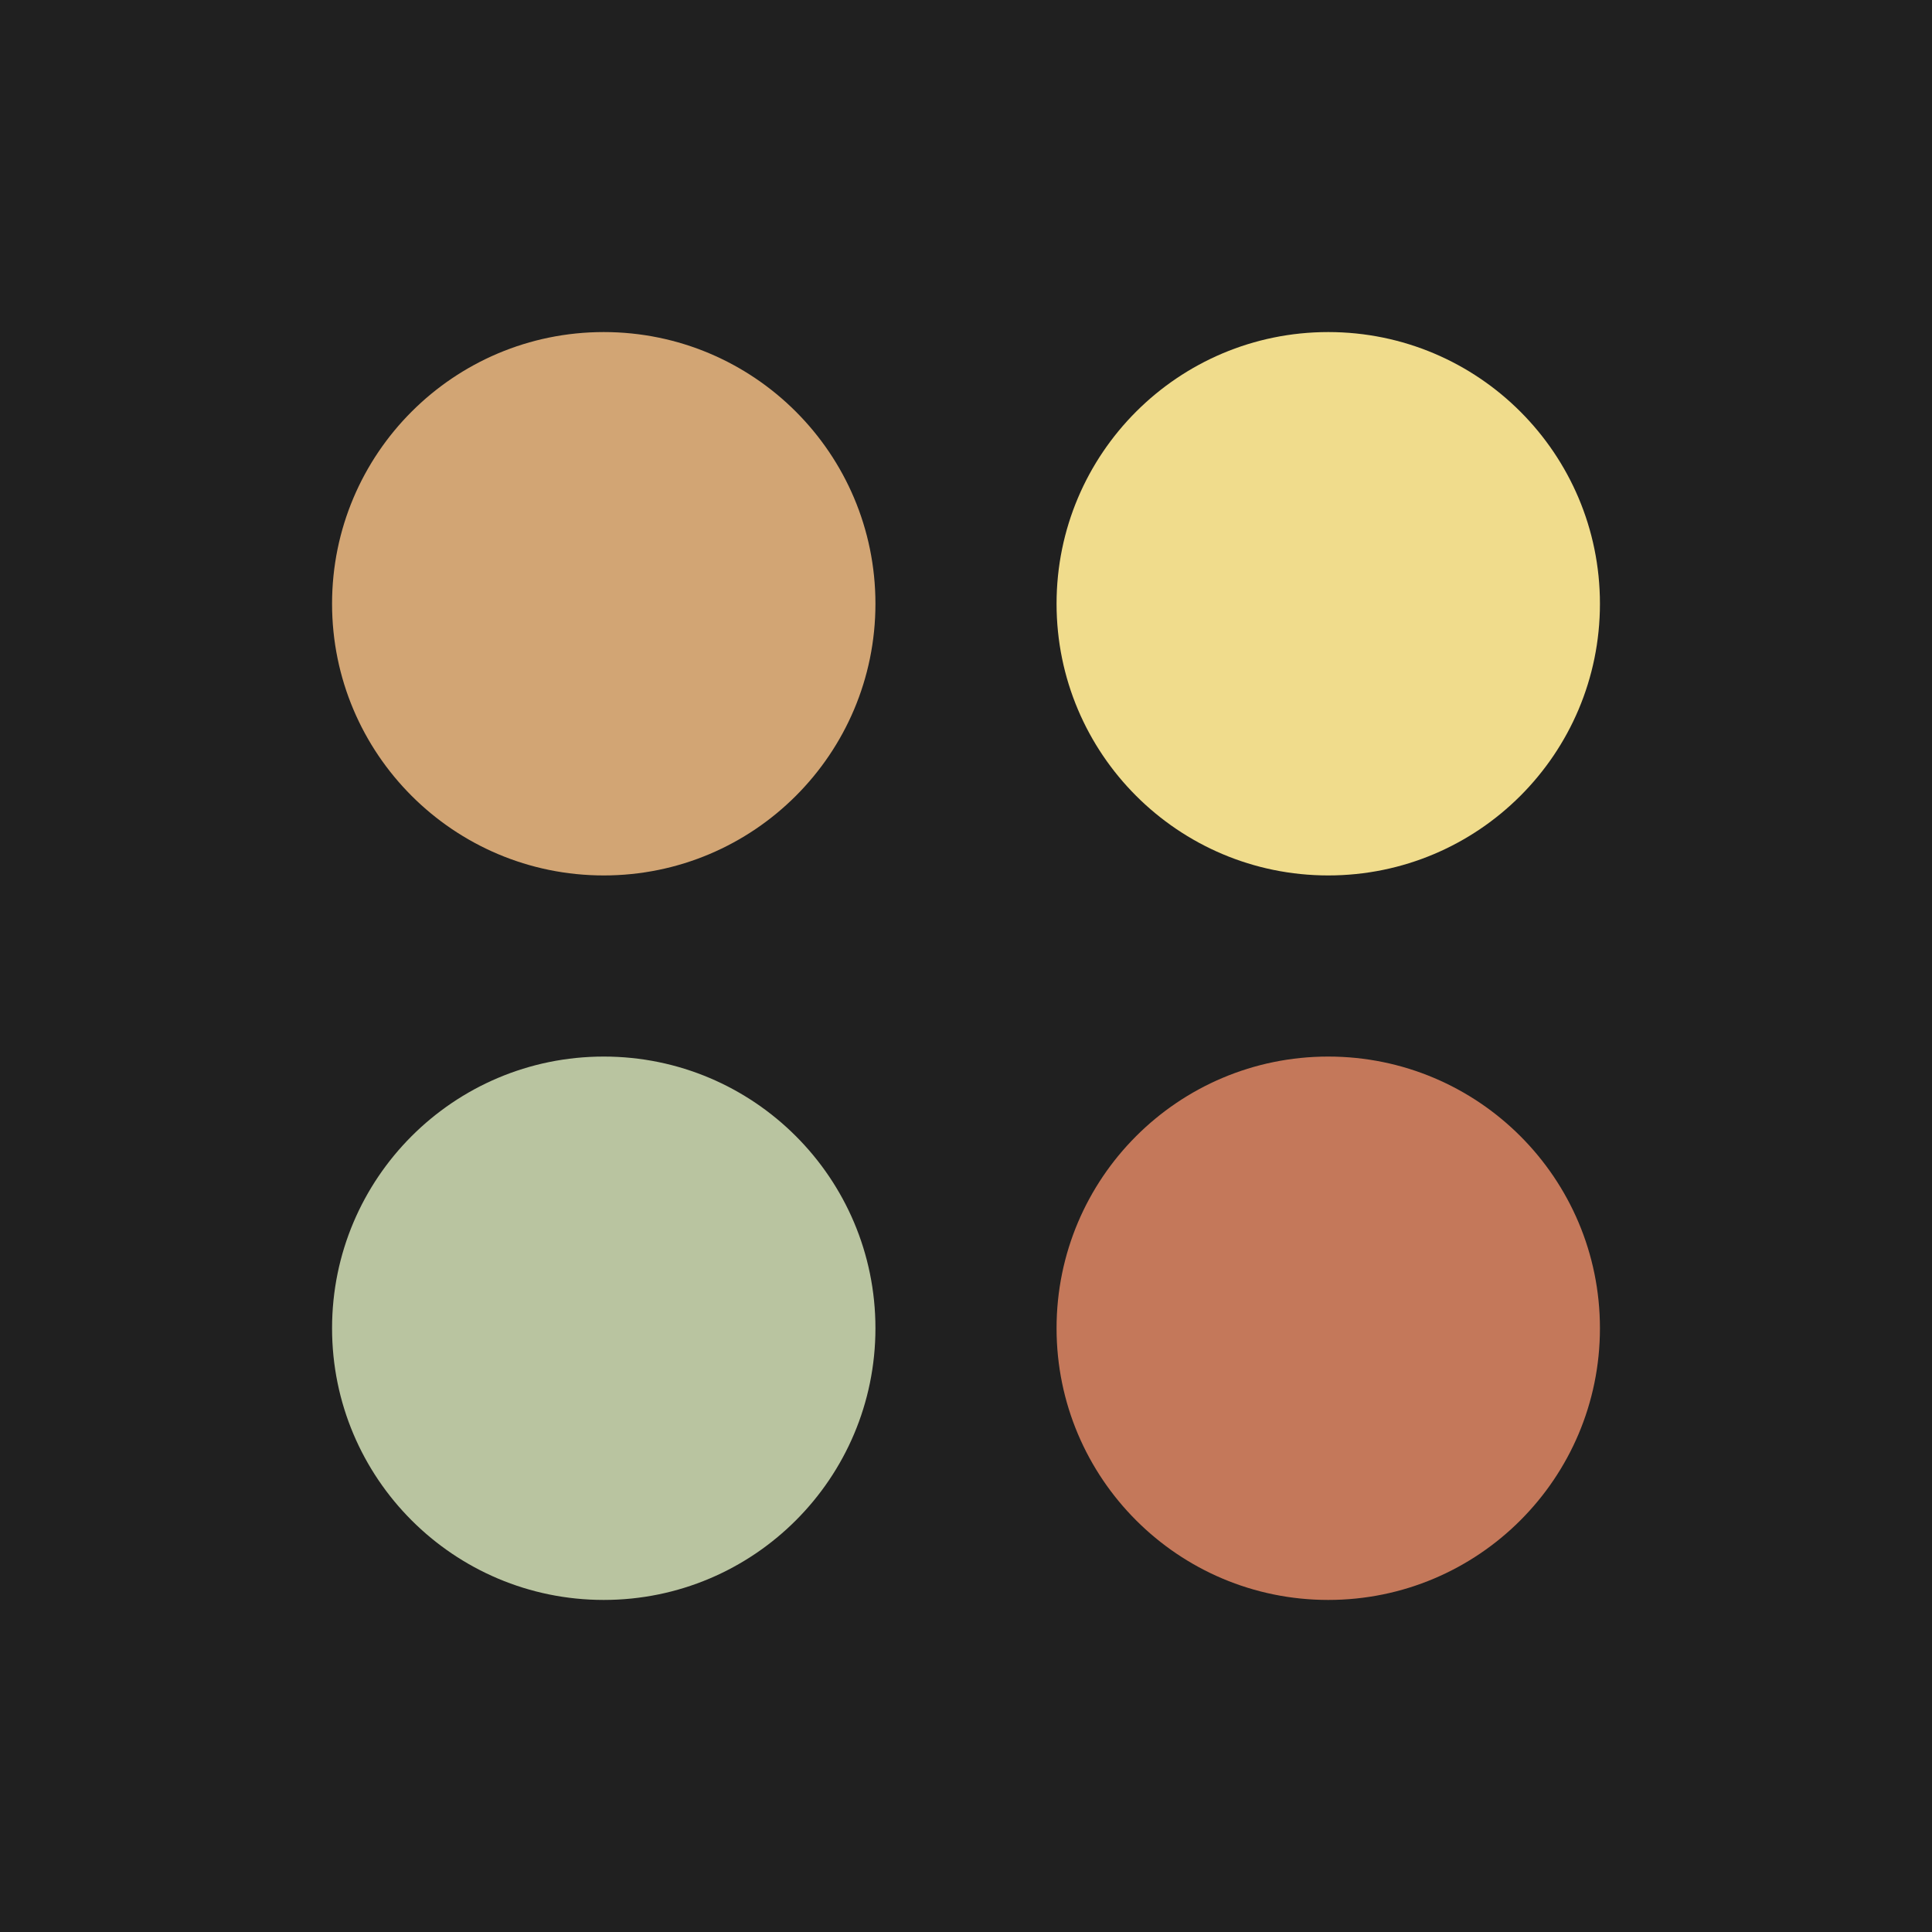
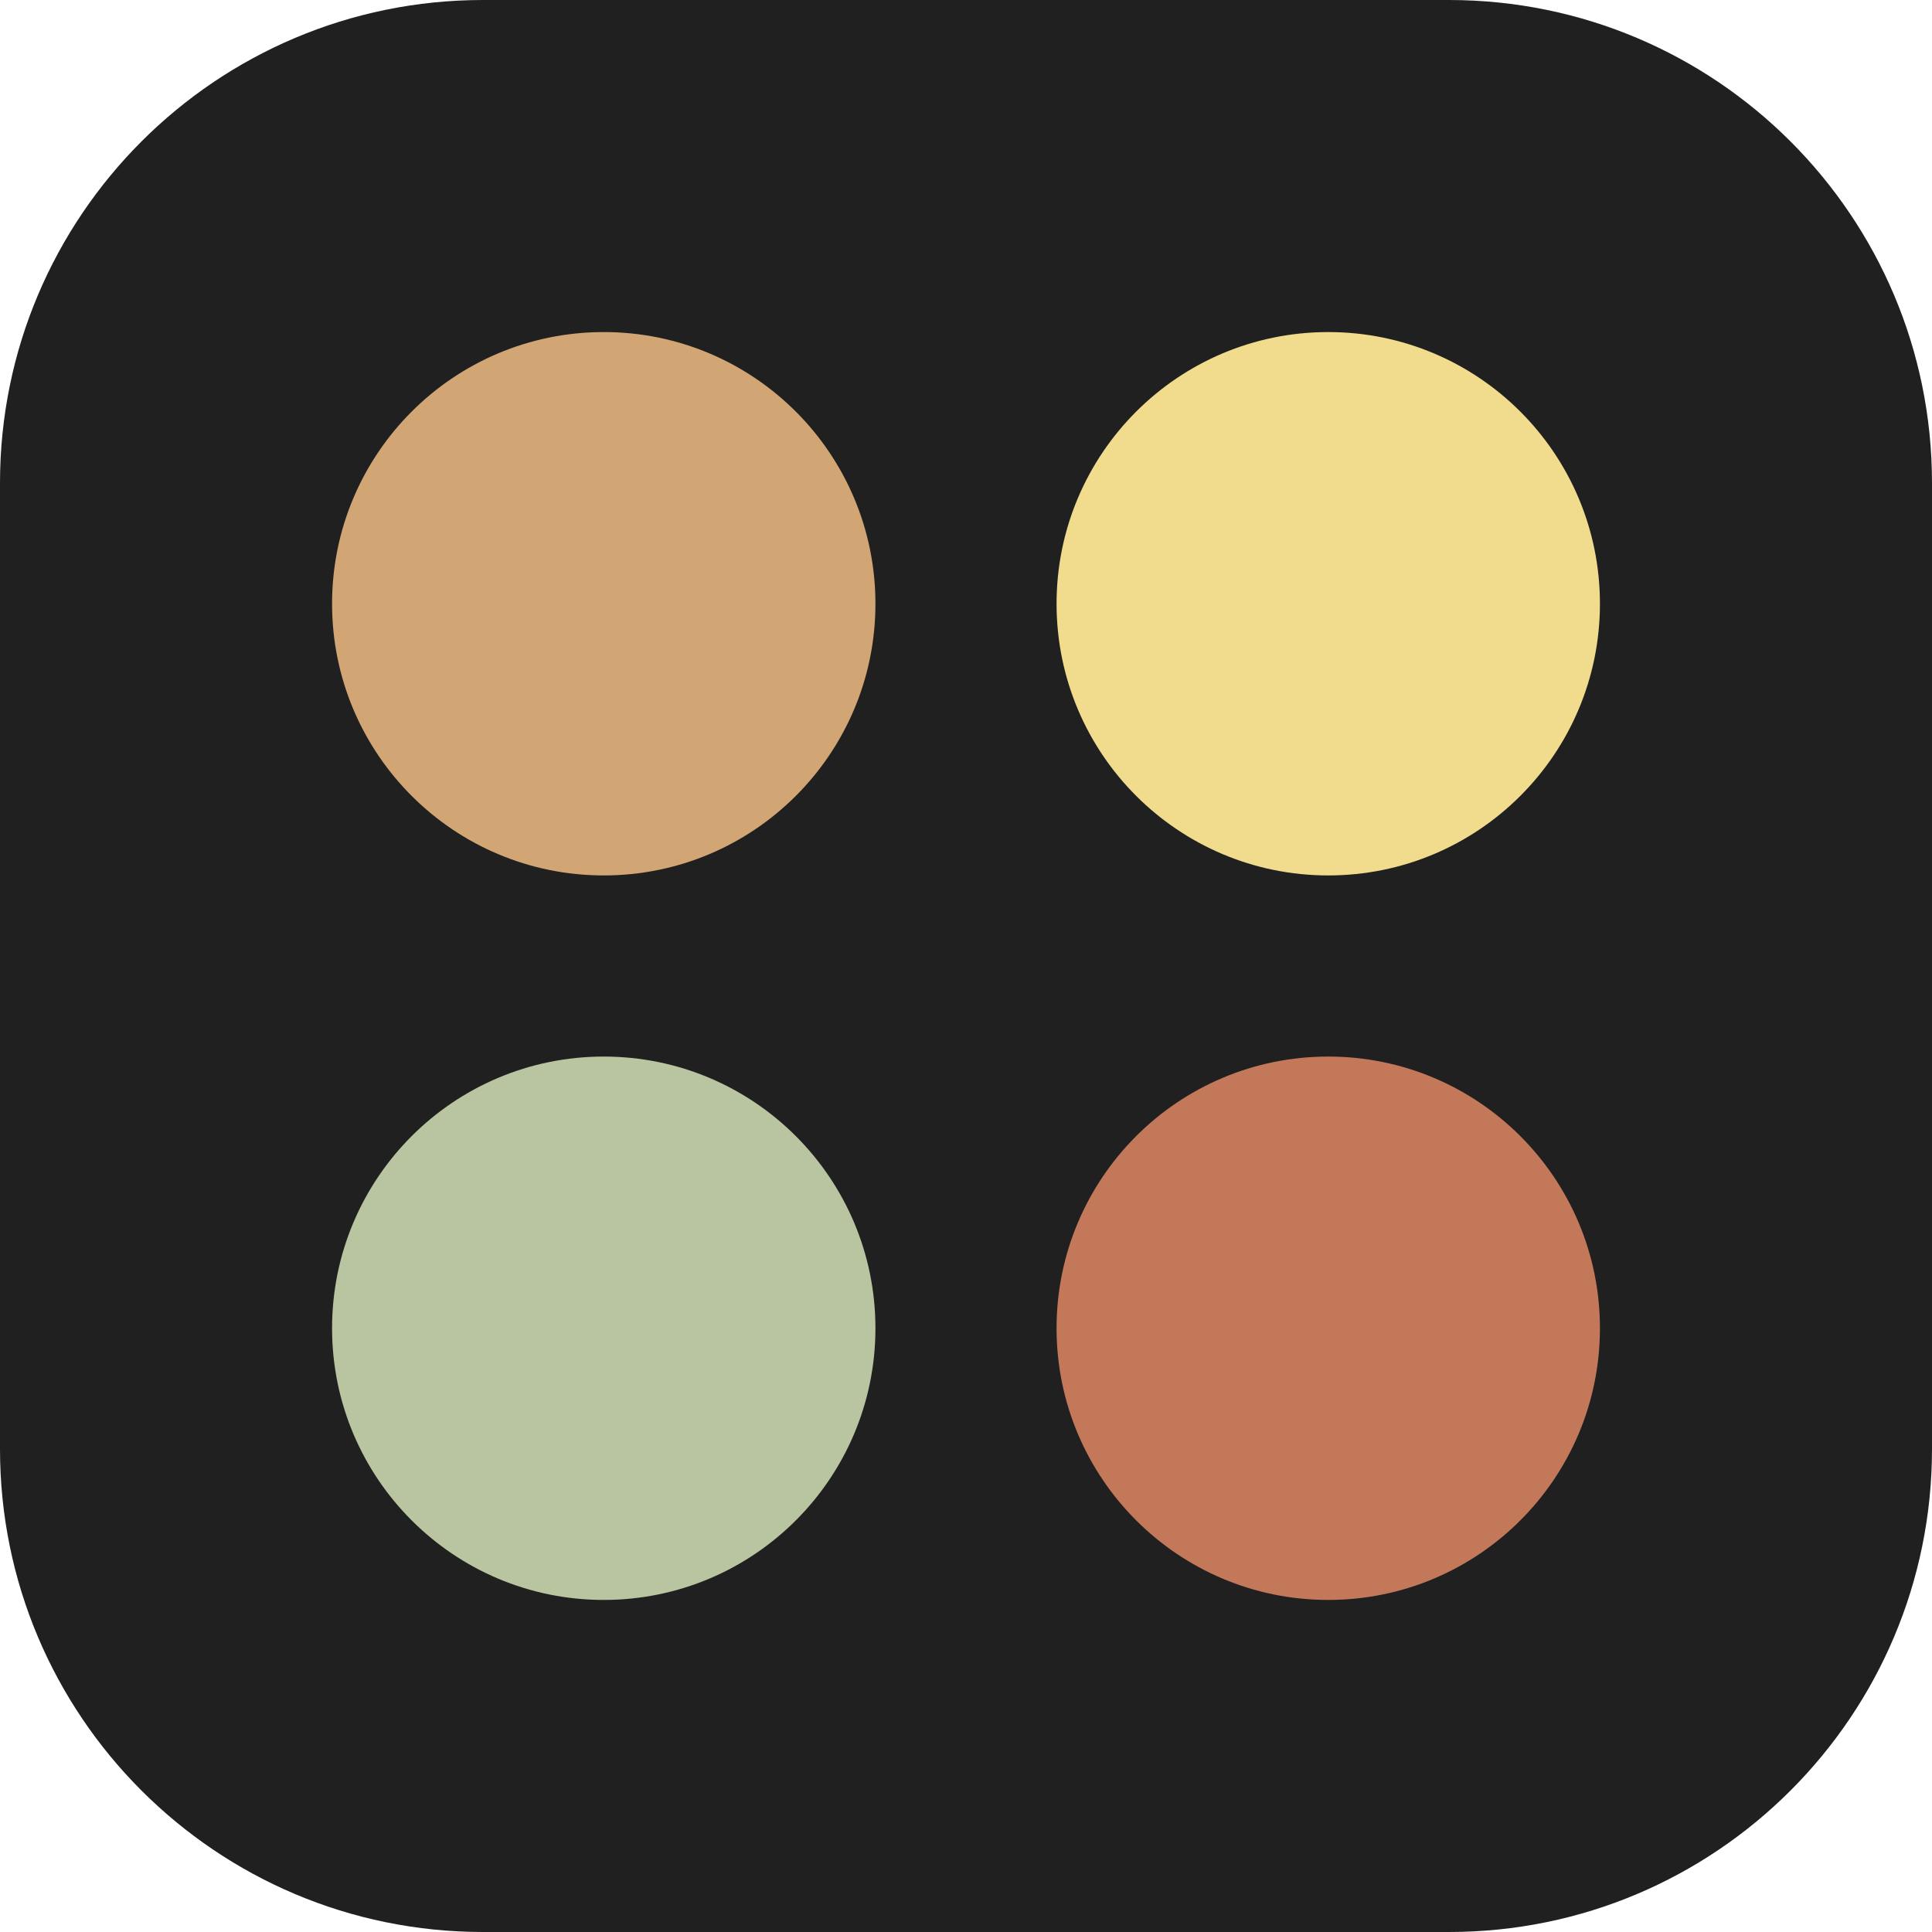
<svg xmlns="http://www.w3.org/2000/svg" viewBox="0 0 32 32">
-   <rect width="32" height="32" fill="#202020" />
+   <rect width="32" height="32" rx="8" fill="#202020" />
  <circle cx="10" cy="10" r="4.5" fill="#d2a574" />
  <circle cx="22" cy="10" r="4.5" fill="#f0dc8c" />
  <circle cx="10" cy="22" r="4.5" fill="#b9c4a0" />
  <circle cx="22" cy="22" r="4.5" fill="#c4785a" />
</svg>
